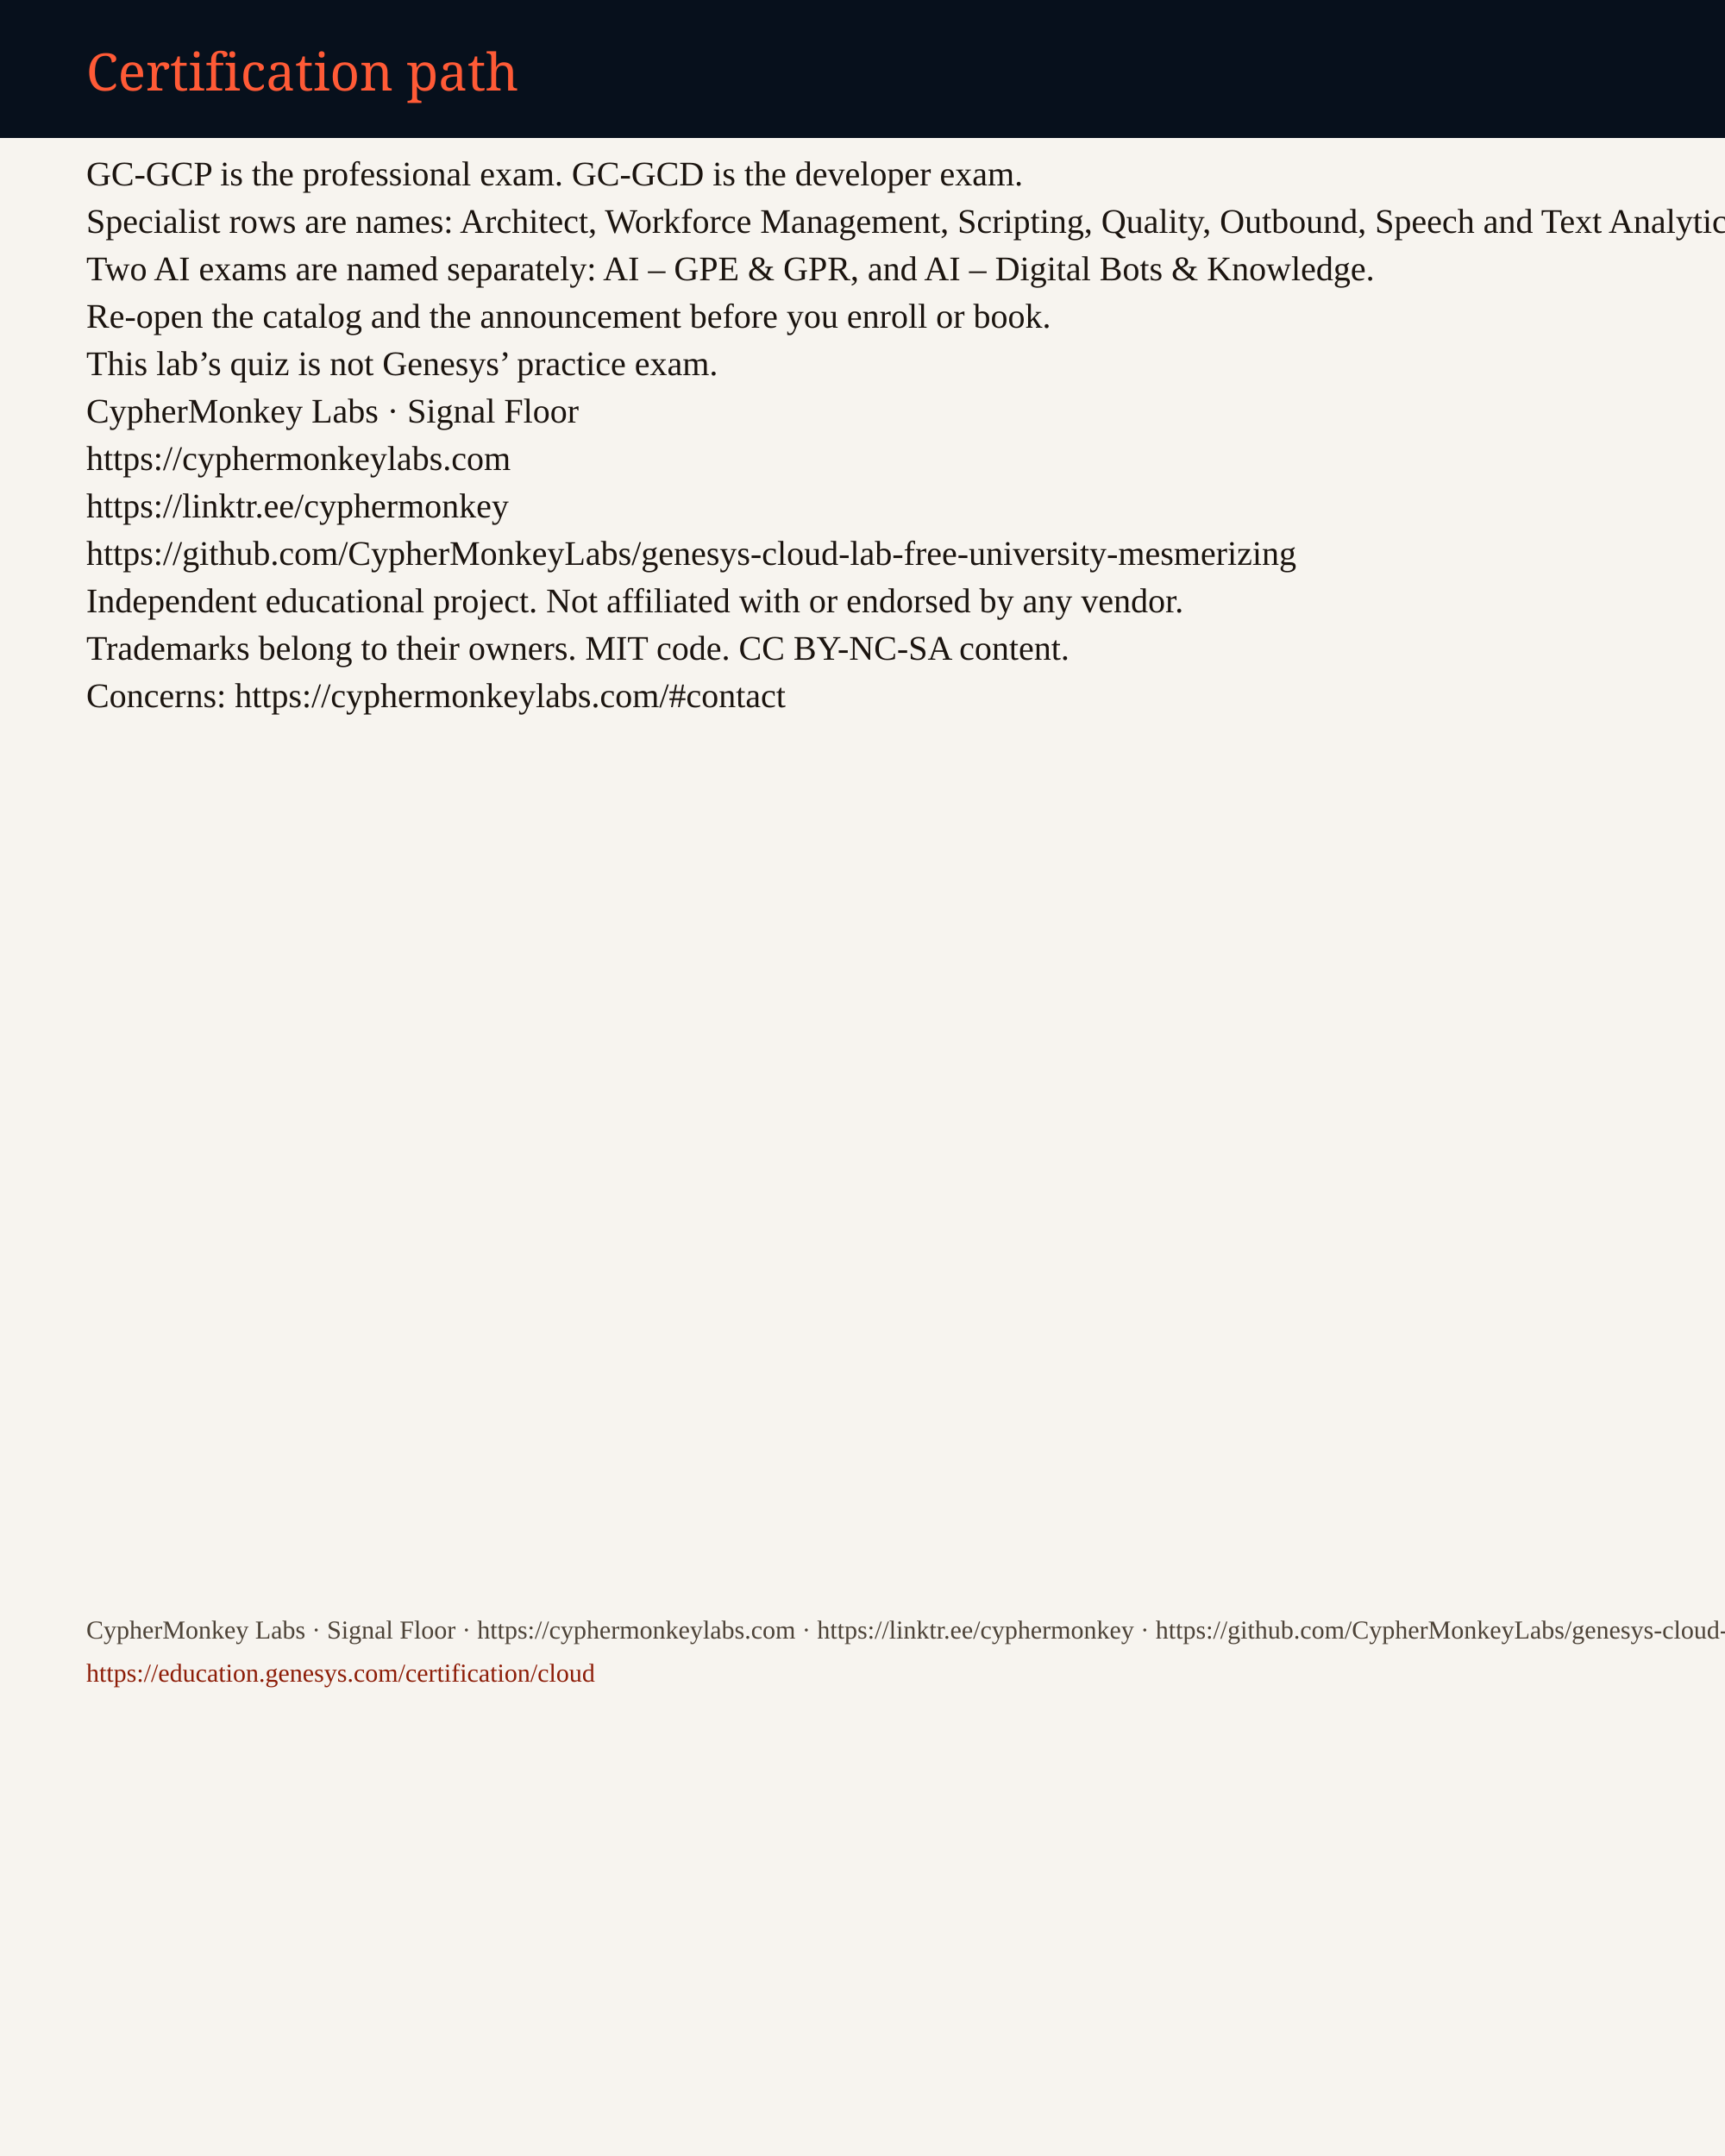
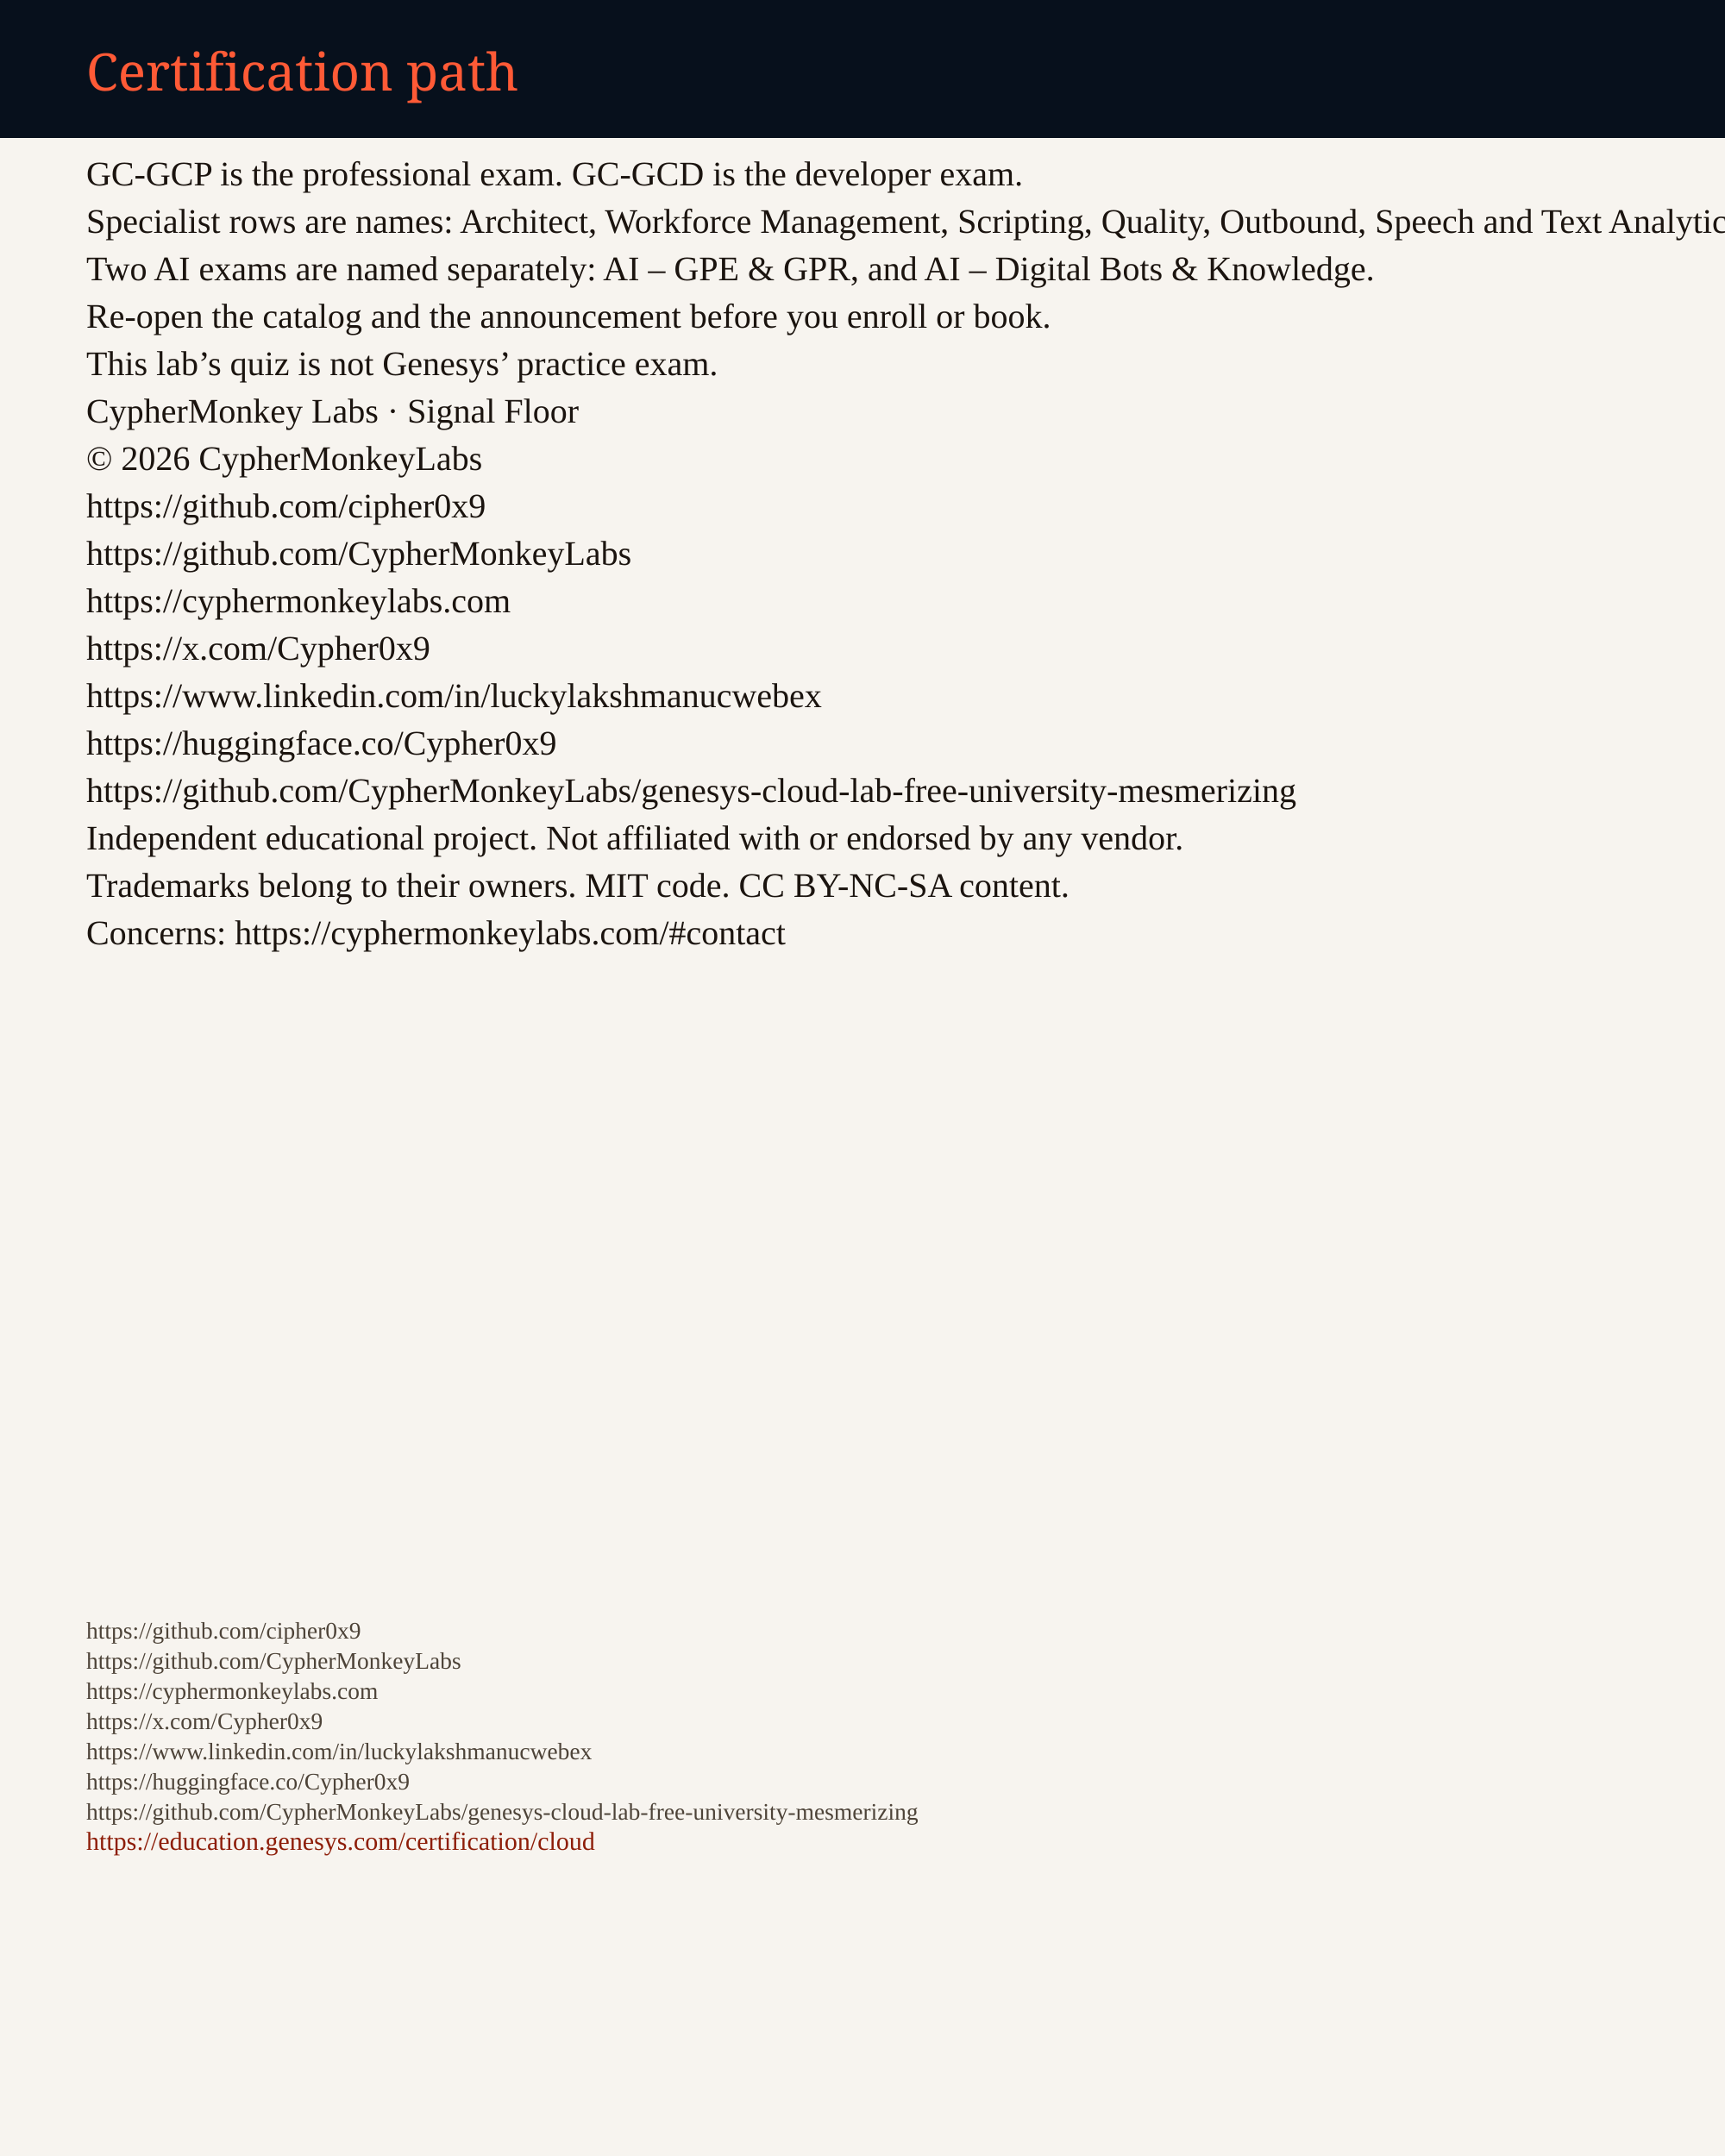
<svg xmlns="http://www.w3.org/2000/svg" width="800" height="1000" viewBox="0 0 800 1000">
  <rect width="800" height="1000" fill="#f7f4ef" />
  <rect width="800" height="64" fill="#07101c" />
  <text x="40" y="42" fill="#ff5a36" font-size="24" font-family="Georgia, serif">Certification path</text>
  <text x="40" y="86" font-size="16" fill="#1b140f">GC-GCP is the professional exam. GC-GCD is the developer exam.</text>
  <text x="40" y="108" font-size="16" fill="#1b140f">Specialist rows are names: Architect, Workforce Management, Scripting, Quality, Outbound, Speech and Text Analytics.</text>
  <text x="40" y="130" font-size="16" fill="#1b140f">Two AI exams are named separately: AI – GPE &amp; GPR, and AI – Digital Bots &amp; Knowledge.</text>
  <text x="40" y="152" font-size="16" fill="#1b140f">Re-open the catalog and the announcement before you enroll or book.</text>
  <text x="40" y="174" font-size="16" fill="#1b140f">This lab’s quiz is not Genesys’ practice exam.</text>
  <text x="40" y="196" font-size="16" fill="#1b140f">CypherMonkey Labs · Signal Floor</text>
-   <text x="40" y="218" font-size="16" fill="#1b140f">https://cyphermonkeylabs.com</text>
-   <text x="40" y="240" font-size="16" fill="#1b140f">https://linktr.ee/cyphermonkey</text>
-   <text x="40" y="262" font-size="16" fill="#1b140f">https://github.com/CypherMonkeyLabs/genesys-cloud-lab-free-university-mesmerizing</text>
-   <text x="40" y="284" font-size="16" fill="#1b140f">Independent educational project. Not affiliated with or endorsed by any vendor.</text>
-   <text x="40" y="306" font-size="16" fill="#1b140f">Trademarks belong to their owners. MIT code. CC BY-NC-SA content.</text>
-   <text x="40" y="328" font-size="16" fill="#1b140f">Concerns: https://cyphermonkeylabs.com/#contact</text>
-   <text x="40" y="760" font-size="12" fill="#4d4338">CypherMonkey Labs · Signal Floor · https://cyphermonkeylabs.com · https://linktr.ee/cyphermonkey · https://github.com/CypherMonkeyLabs/genesys-cloud-lab-free-university-mesmerizing</text>
-   <text x="40" y="780" font-size="12" fill="#8d1d08">https://education.genesys.com/certification/cloud</text>
+   <text x="40" y="218" font-size="16" fill="#1b140f">© 2026 CypherMonkeyLabs</text>
+   <text x="40" y="240" font-size="16" fill="#1b140f">https://github.com/cipher0x9</text>
+   <text x="40" y="262" font-size="16" fill="#1b140f">https://github.com/CypherMonkeyLabs</text>
+   <text x="40" y="284" font-size="16" fill="#1b140f">https://cyphermonkeylabs.com</text>
+   <text x="40" y="306" font-size="16" fill="#1b140f">https://x.com/Cypher0x9</text>
+   <text x="40" y="328" font-size="16" fill="#1b140f">https://www.linkedin.com/in/luckylakshmanucwebex</text>
+   <text x="40" y="350" font-size="16" fill="#1b140f">https://huggingface.co/Cypher0x9</text>
+   <text x="40" y="372" font-size="16" fill="#1b140f">https://github.com/CypherMonkeyLabs/genesys-cloud-lab-free-university-mesmerizing</text>
+   <text x="40" y="394" font-size="16" fill="#1b140f">Independent educational project. Not affiliated with or endorsed by any vendor.</text>
+   <text x="40" y="416" font-size="16" fill="#1b140f">Trademarks belong to their owners. MIT code. CC BY-NC-SA content.</text>
+   <text x="40" y="438" font-size="16" fill="#1b140f">Concerns: https://cyphermonkeylabs.com/#contact</text>
+   <text x="40" y="760" font-size="11" fill="#4d4338">https://github.com/cipher0x9</text>
+   <text x="40" y="774" font-size="11" fill="#4d4338">https://github.com/CypherMonkeyLabs</text>
+   <text x="40" y="788" font-size="11" fill="#4d4338">https://cyphermonkeylabs.com</text>
+   <text x="40" y="802" font-size="11" fill="#4d4338">https://x.com/Cypher0x9</text>
+   <text x="40" y="816" font-size="11" fill="#4d4338">https://www.linkedin.com/in/luckylakshmanucwebex</text>
+   <text x="40" y="830" font-size="11" fill="#4d4338">https://huggingface.co/Cypher0x9</text>
+   <text x="40" y="844" font-size="11" fill="#4d4338">https://github.com/CypherMonkeyLabs/genesys-cloud-lab-free-university-mesmerizing</text>
+   <text x="40" y="858" font-size="12" fill="#8d1d08">https://education.genesys.com/certification/cloud</text>
</svg>
